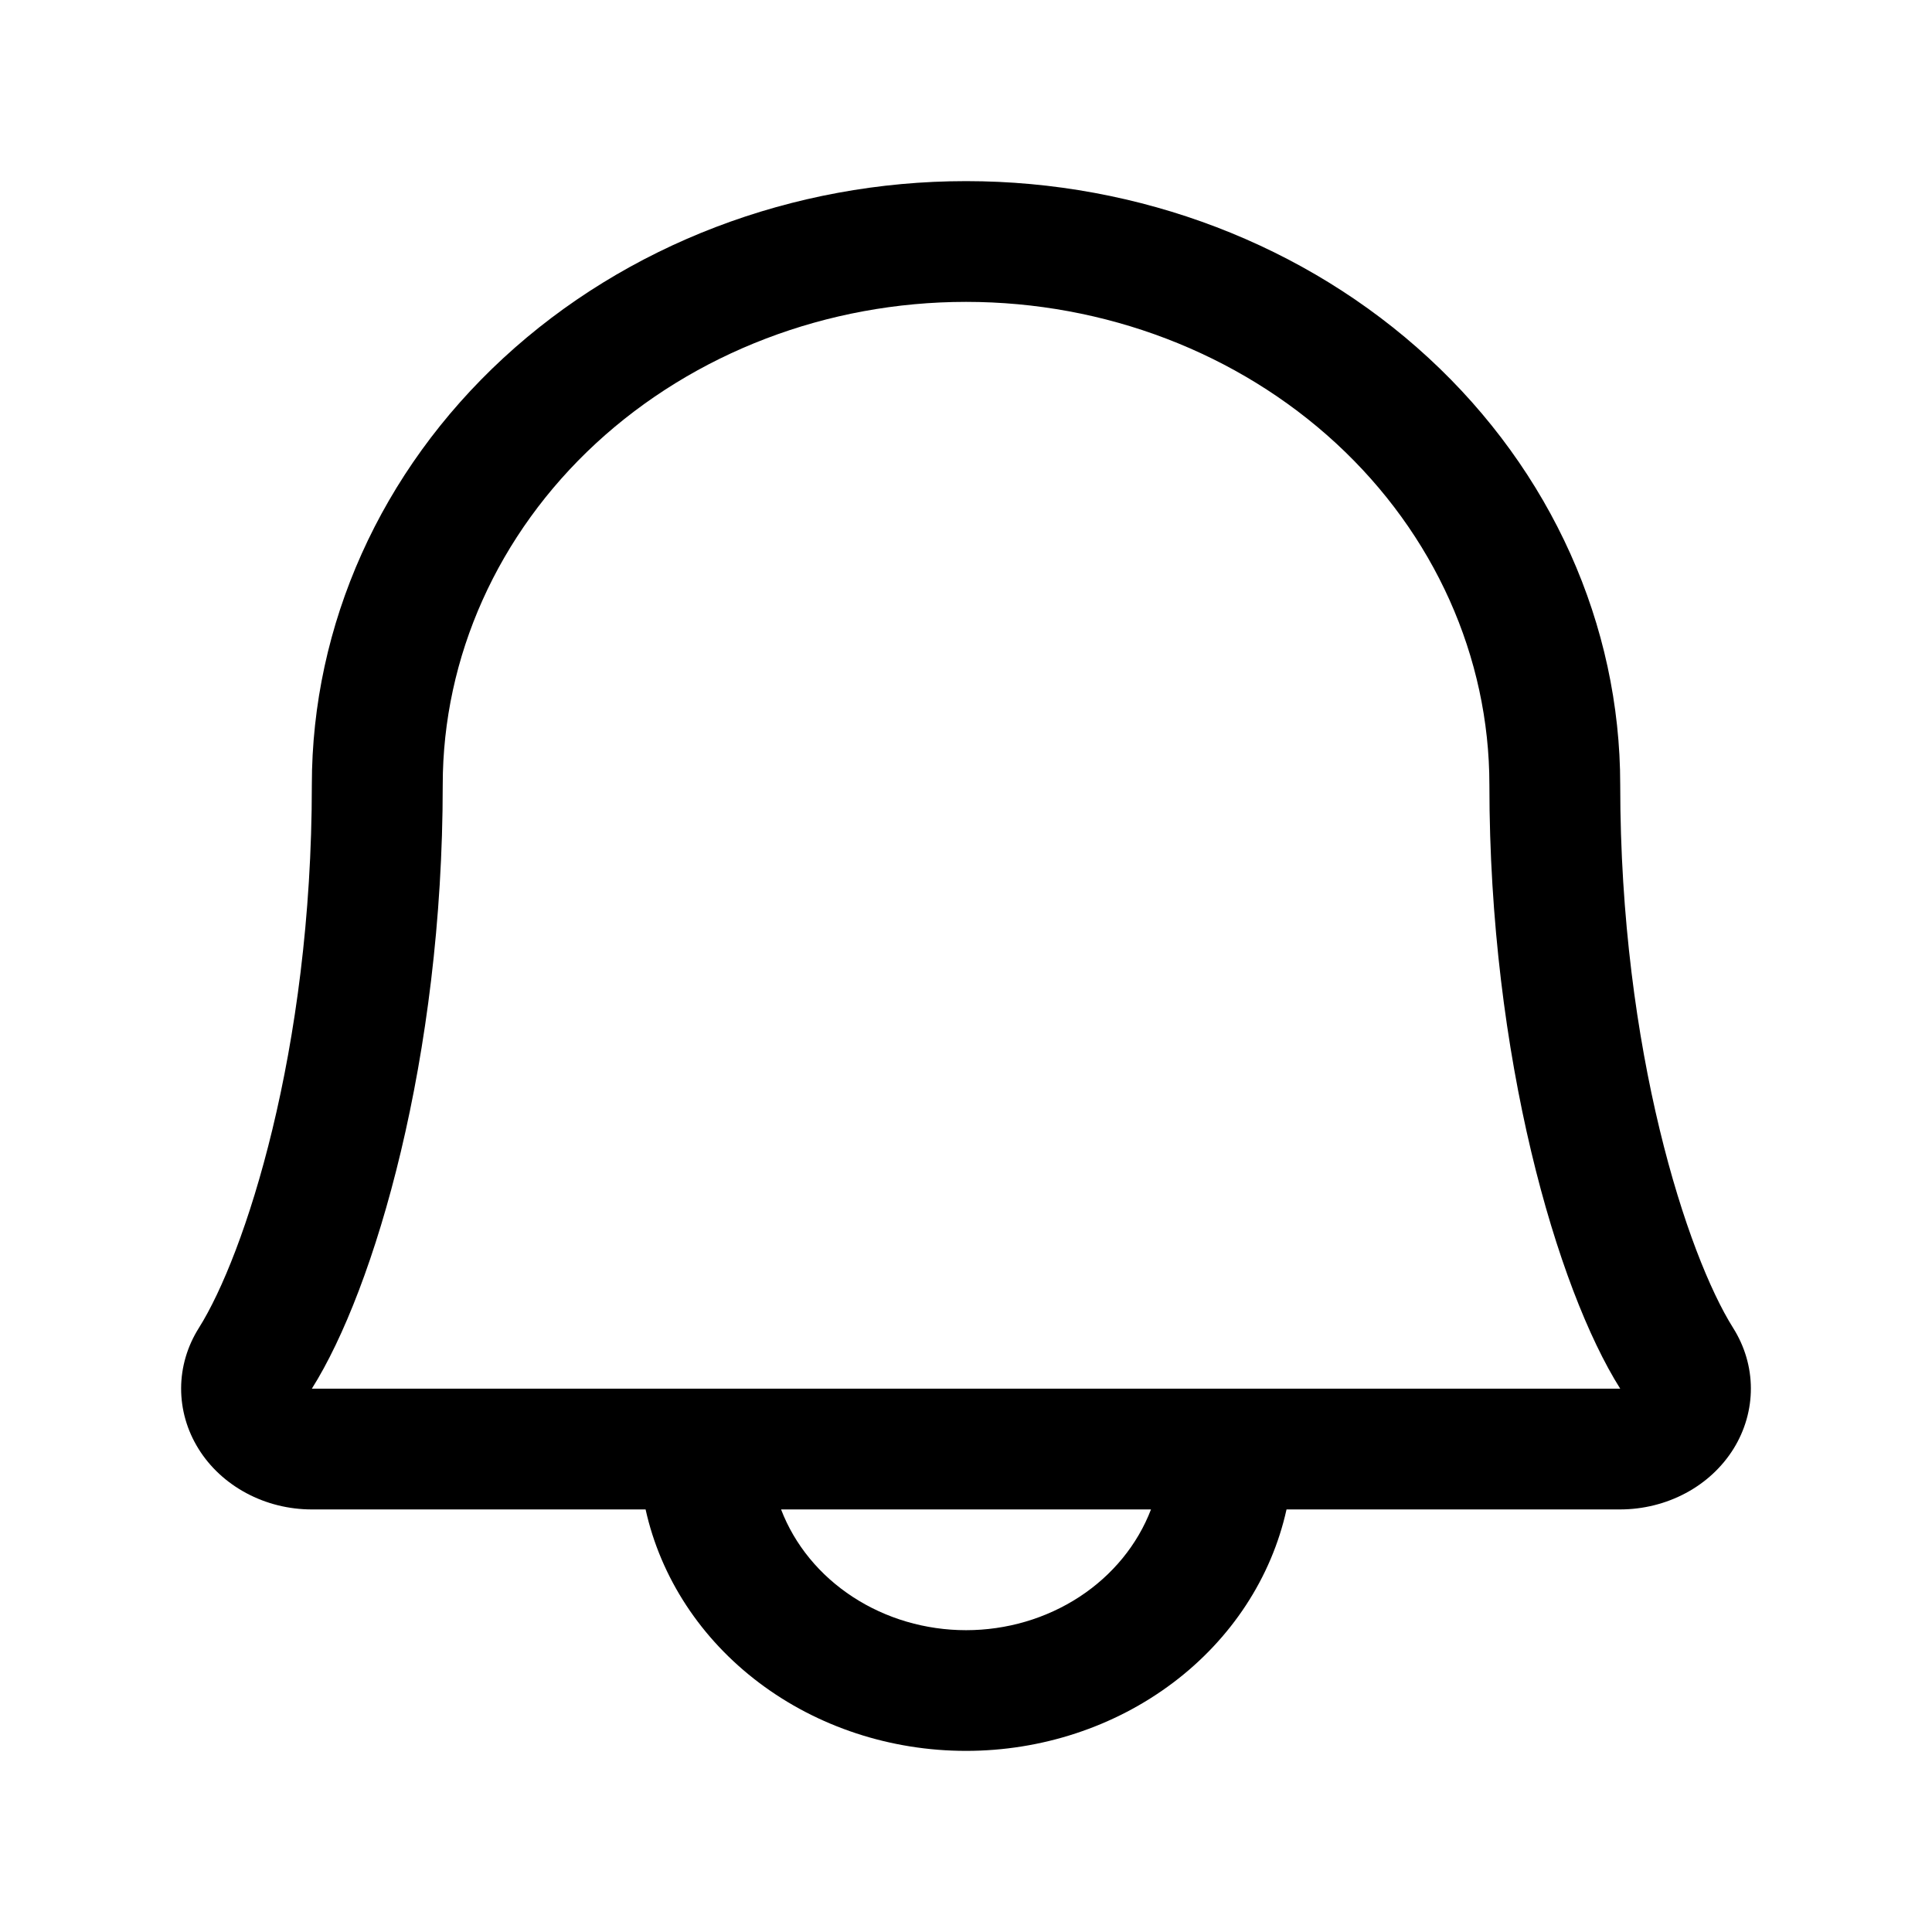
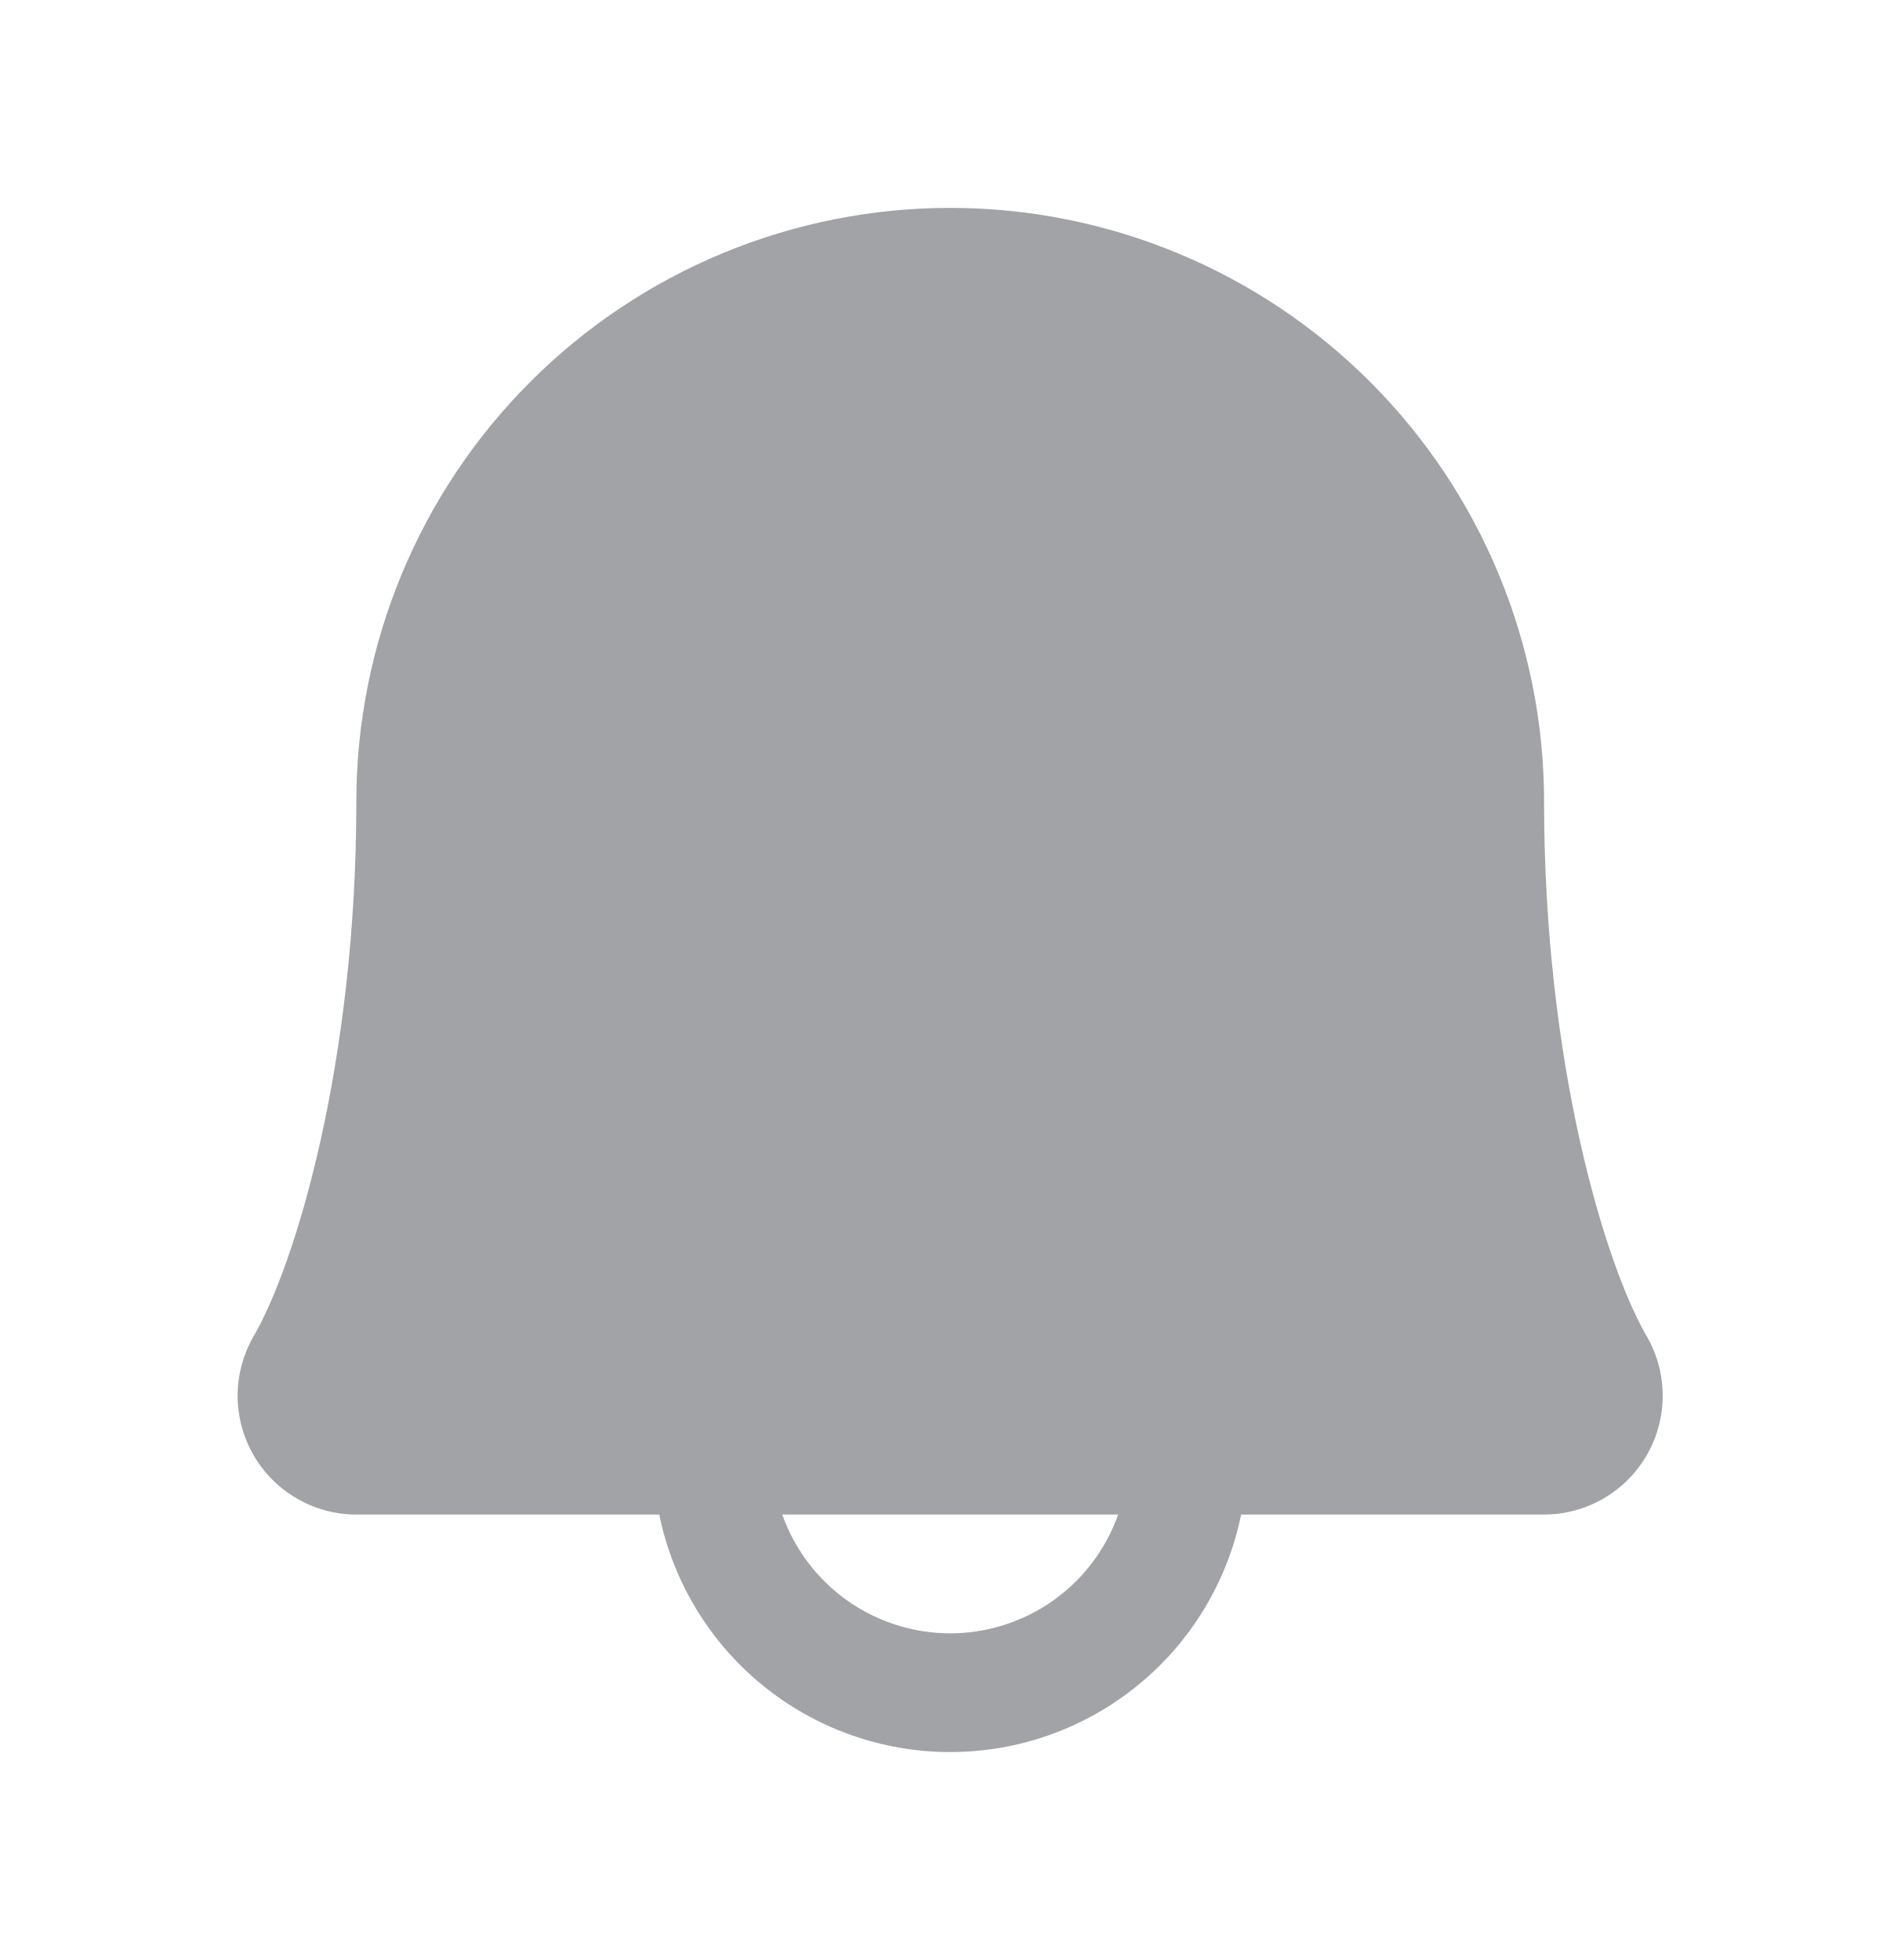
- <svg xmlns="http://www.w3.org/2000/svg" width="32" height="32" viewBox="0 0 32 32" fill="none">
-   <path d="M28.705 21.993C27.953 20.798 26.836 17.417 26.836 13C26.836 10.348 25.694 7.804 23.662 5.929C21.63 4.054 18.874 3 16.001 3C13.127 3 10.371 4.054 8.339 5.929C6.307 7.804 5.165 10.348 5.165 13C5.165 17.418 4.047 20.798 3.295 21.993C3.103 22.297 3.001 22.642 3 22.994C2.999 23.346 3.098 23.692 3.288 23.997C3.477 24.302 3.751 24.555 4.08 24.731C4.41 24.908 4.784 25.001 5.165 25.001H10.693C10.943 26.13 11.608 27.145 12.575 27.873C13.542 28.602 14.752 29 16.001 29C17.249 29 18.459 28.602 19.427 27.873C20.394 27.145 21.059 26.13 21.309 25.001H26.836C27.217 25 27.591 24.907 27.92 24.731C28.25 24.555 28.523 24.301 28.713 23.996C28.902 23.691 29.001 23.345 29 22.994C28.999 22.642 28.897 22.297 28.705 21.993ZM16.001 27.001C15.329 27.001 14.673 26.808 14.125 26.45C13.576 26.092 13.161 25.586 12.937 25.001H19.064C18.84 25.586 18.425 26.092 17.877 26.45C17.328 26.808 16.673 27.001 16.001 27.001ZM5.165 23.001C6.208 21.346 7.333 17.511 7.333 13C7.333 10.879 8.246 8.844 9.871 7.343C11.497 5.843 13.702 5 16.001 5C18.3 5 20.504 5.843 22.13 7.343C23.756 8.844 24.669 10.879 24.669 13C24.669 17.507 25.79 21.342 26.836 23.001H5.165Z" fill="black" />
+ <svg xmlns="http://www.w3.org/2000/svg" width="32" height="33" viewBox="0 0 32 33" fill="none">
+   <path d="M27.725 22.492C27.031 21.297 26 17.916 26 13.5C26 10.848 24.946 8.304 23.071 6.429C21.196 4.554 18.652 3.5 16 3.5C13.348 3.5 10.804 4.554 8.929 6.429C7.054 8.304 6 10.848 6 13.5C6 17.918 4.968 21.297 4.274 22.492C4.097 22.796 4.003 23.142 4.001 23.493C4 23.845 4.092 24.191 4.267 24.496C4.442 24.801 4.694 25.054 4.999 25.23C5.303 25.407 5.648 25.5 6 25.5H11.101C11.332 26.629 11.945 27.644 12.838 28.372C13.731 29.101 14.848 29.499 16 29.499C17.152 29.499 18.269 29.101 19.162 28.372C20.055 27.644 20.668 26.629 20.899 25.5H26C26.352 25.5 26.697 25.406 27.001 25.23C27.305 25.053 27.557 24.8 27.732 24.495C27.907 24.19 27.999 23.844 27.997 23.493C27.996 23.141 27.902 22.796 27.725 22.492ZM16 27.5C15.38 27.5 14.775 27.307 14.268 26.949C13.762 26.591 13.379 26.085 13.172 25.5H18.828C18.621 26.085 18.238 26.591 17.732 26.949C17.225 27.307 16.62 27.5 16 27.5Z" fill="#A1A3A7" />
</svg>
